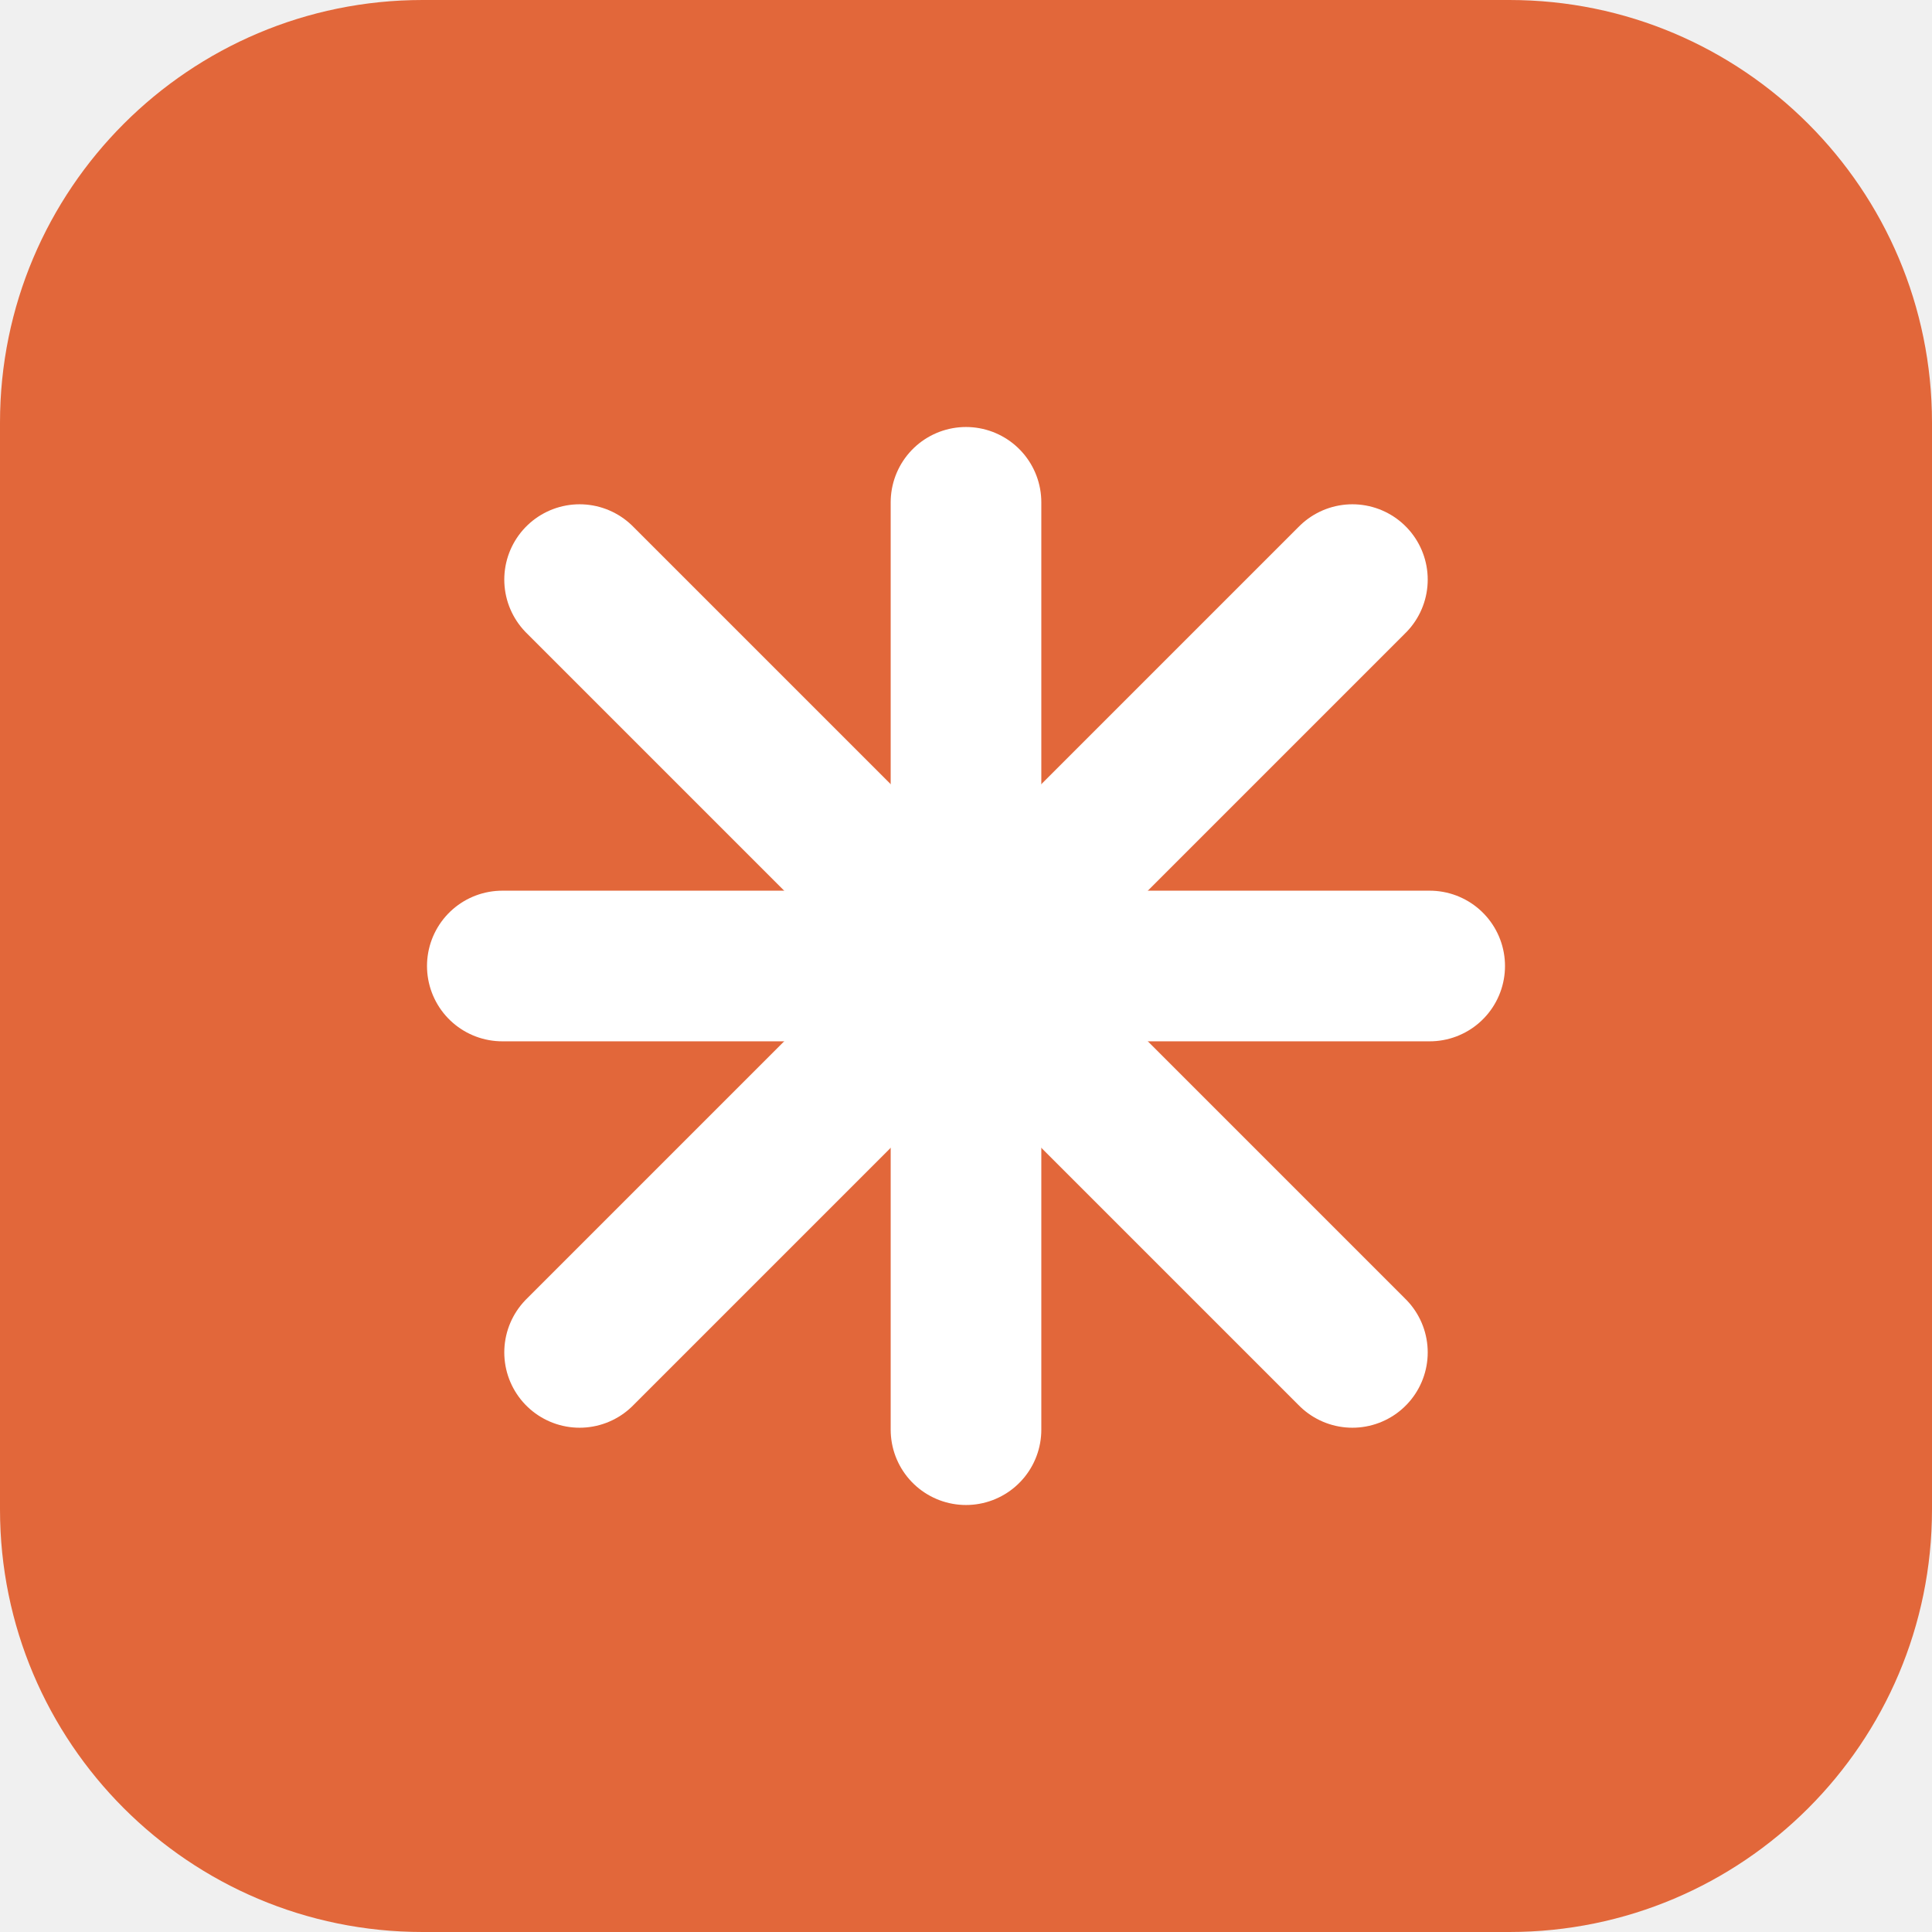
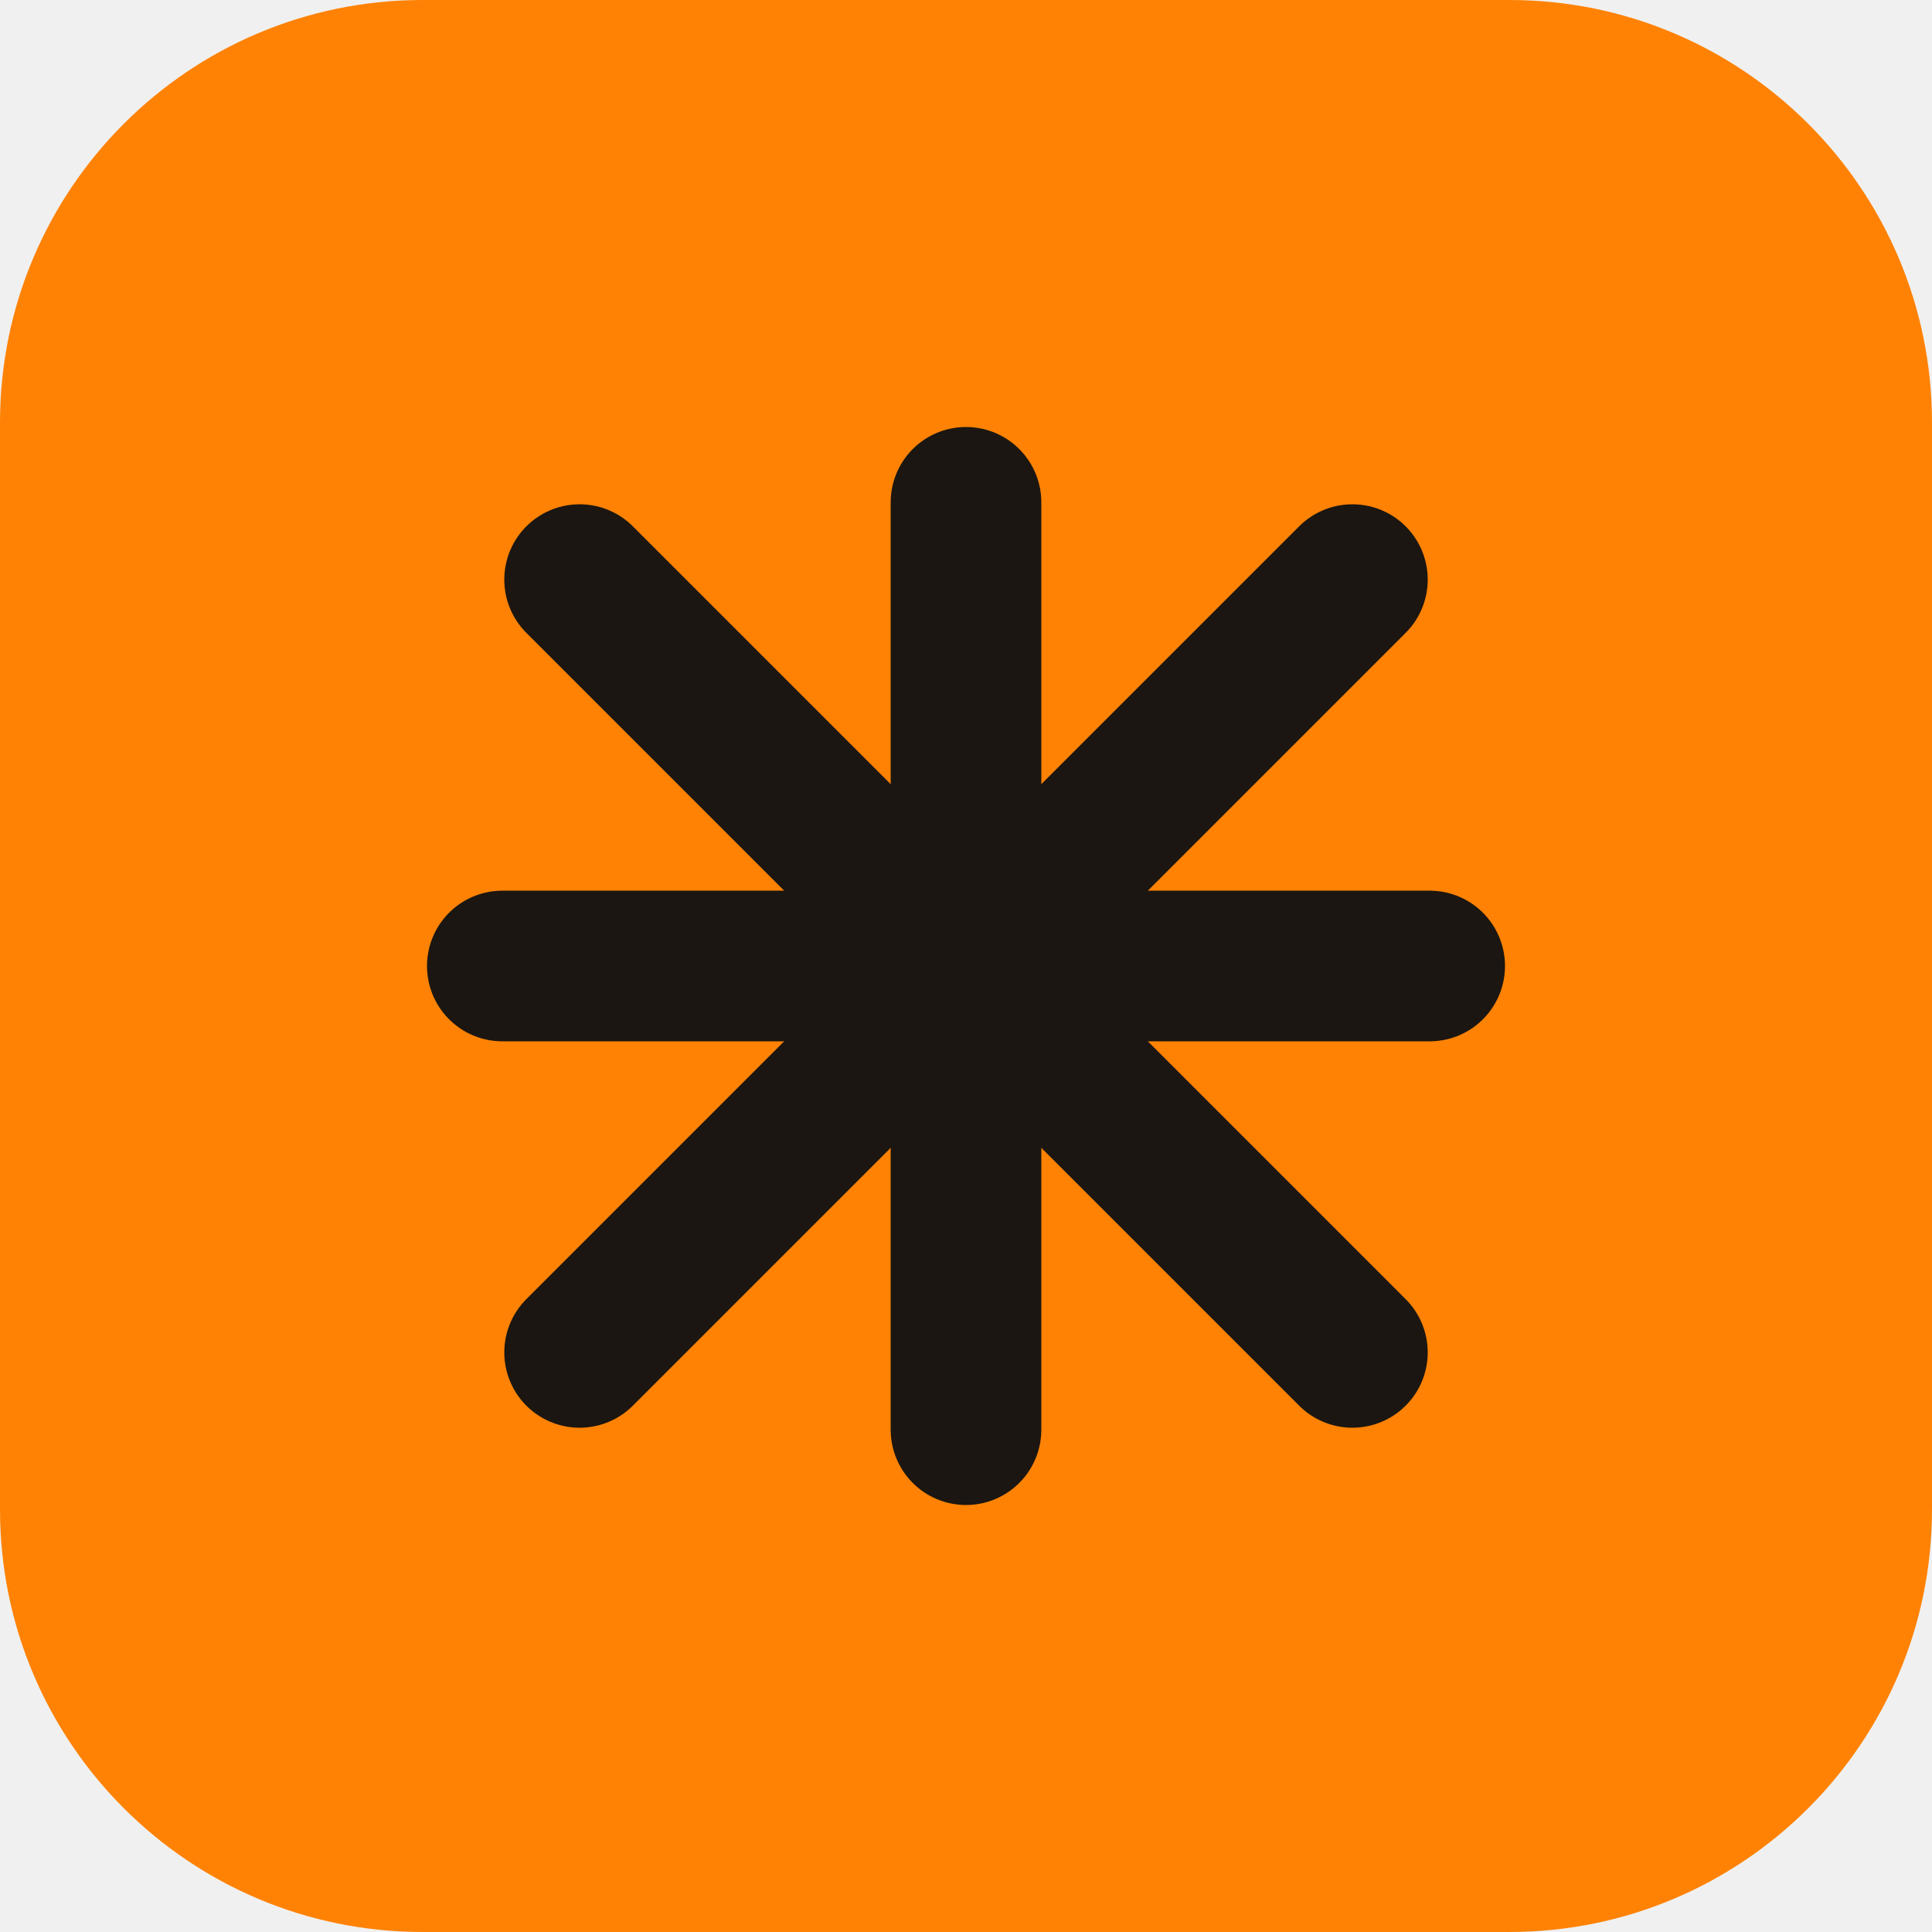
<svg xmlns="http://www.w3.org/2000/svg" width="128" height="128" viewBox="0 0 128 128">
-   <rect width="128" height="128" rx="28" fill="#E2673A" />
-   <g stroke="#FFFFFF" stroke-width="9.98" stroke-linecap="round">
+   <rect width="128" height="128" rx="28" fill="#FF8204" />
+   <g stroke="#1B1611" stroke-width="9.98" stroke-linecap="round">
    <line x1="64" y1="33.28" x2="64" y2="94.72" />
    <line x1="33.28" y1="64" x2="94.72" y2="64" />
    <line x1="38.4" y1="38.4" x2="89.6" y2="89.6" />
    <line x1="89.6" y1="38.4" x2="38.4" y2="89.6" />
  </g>
</svg>
